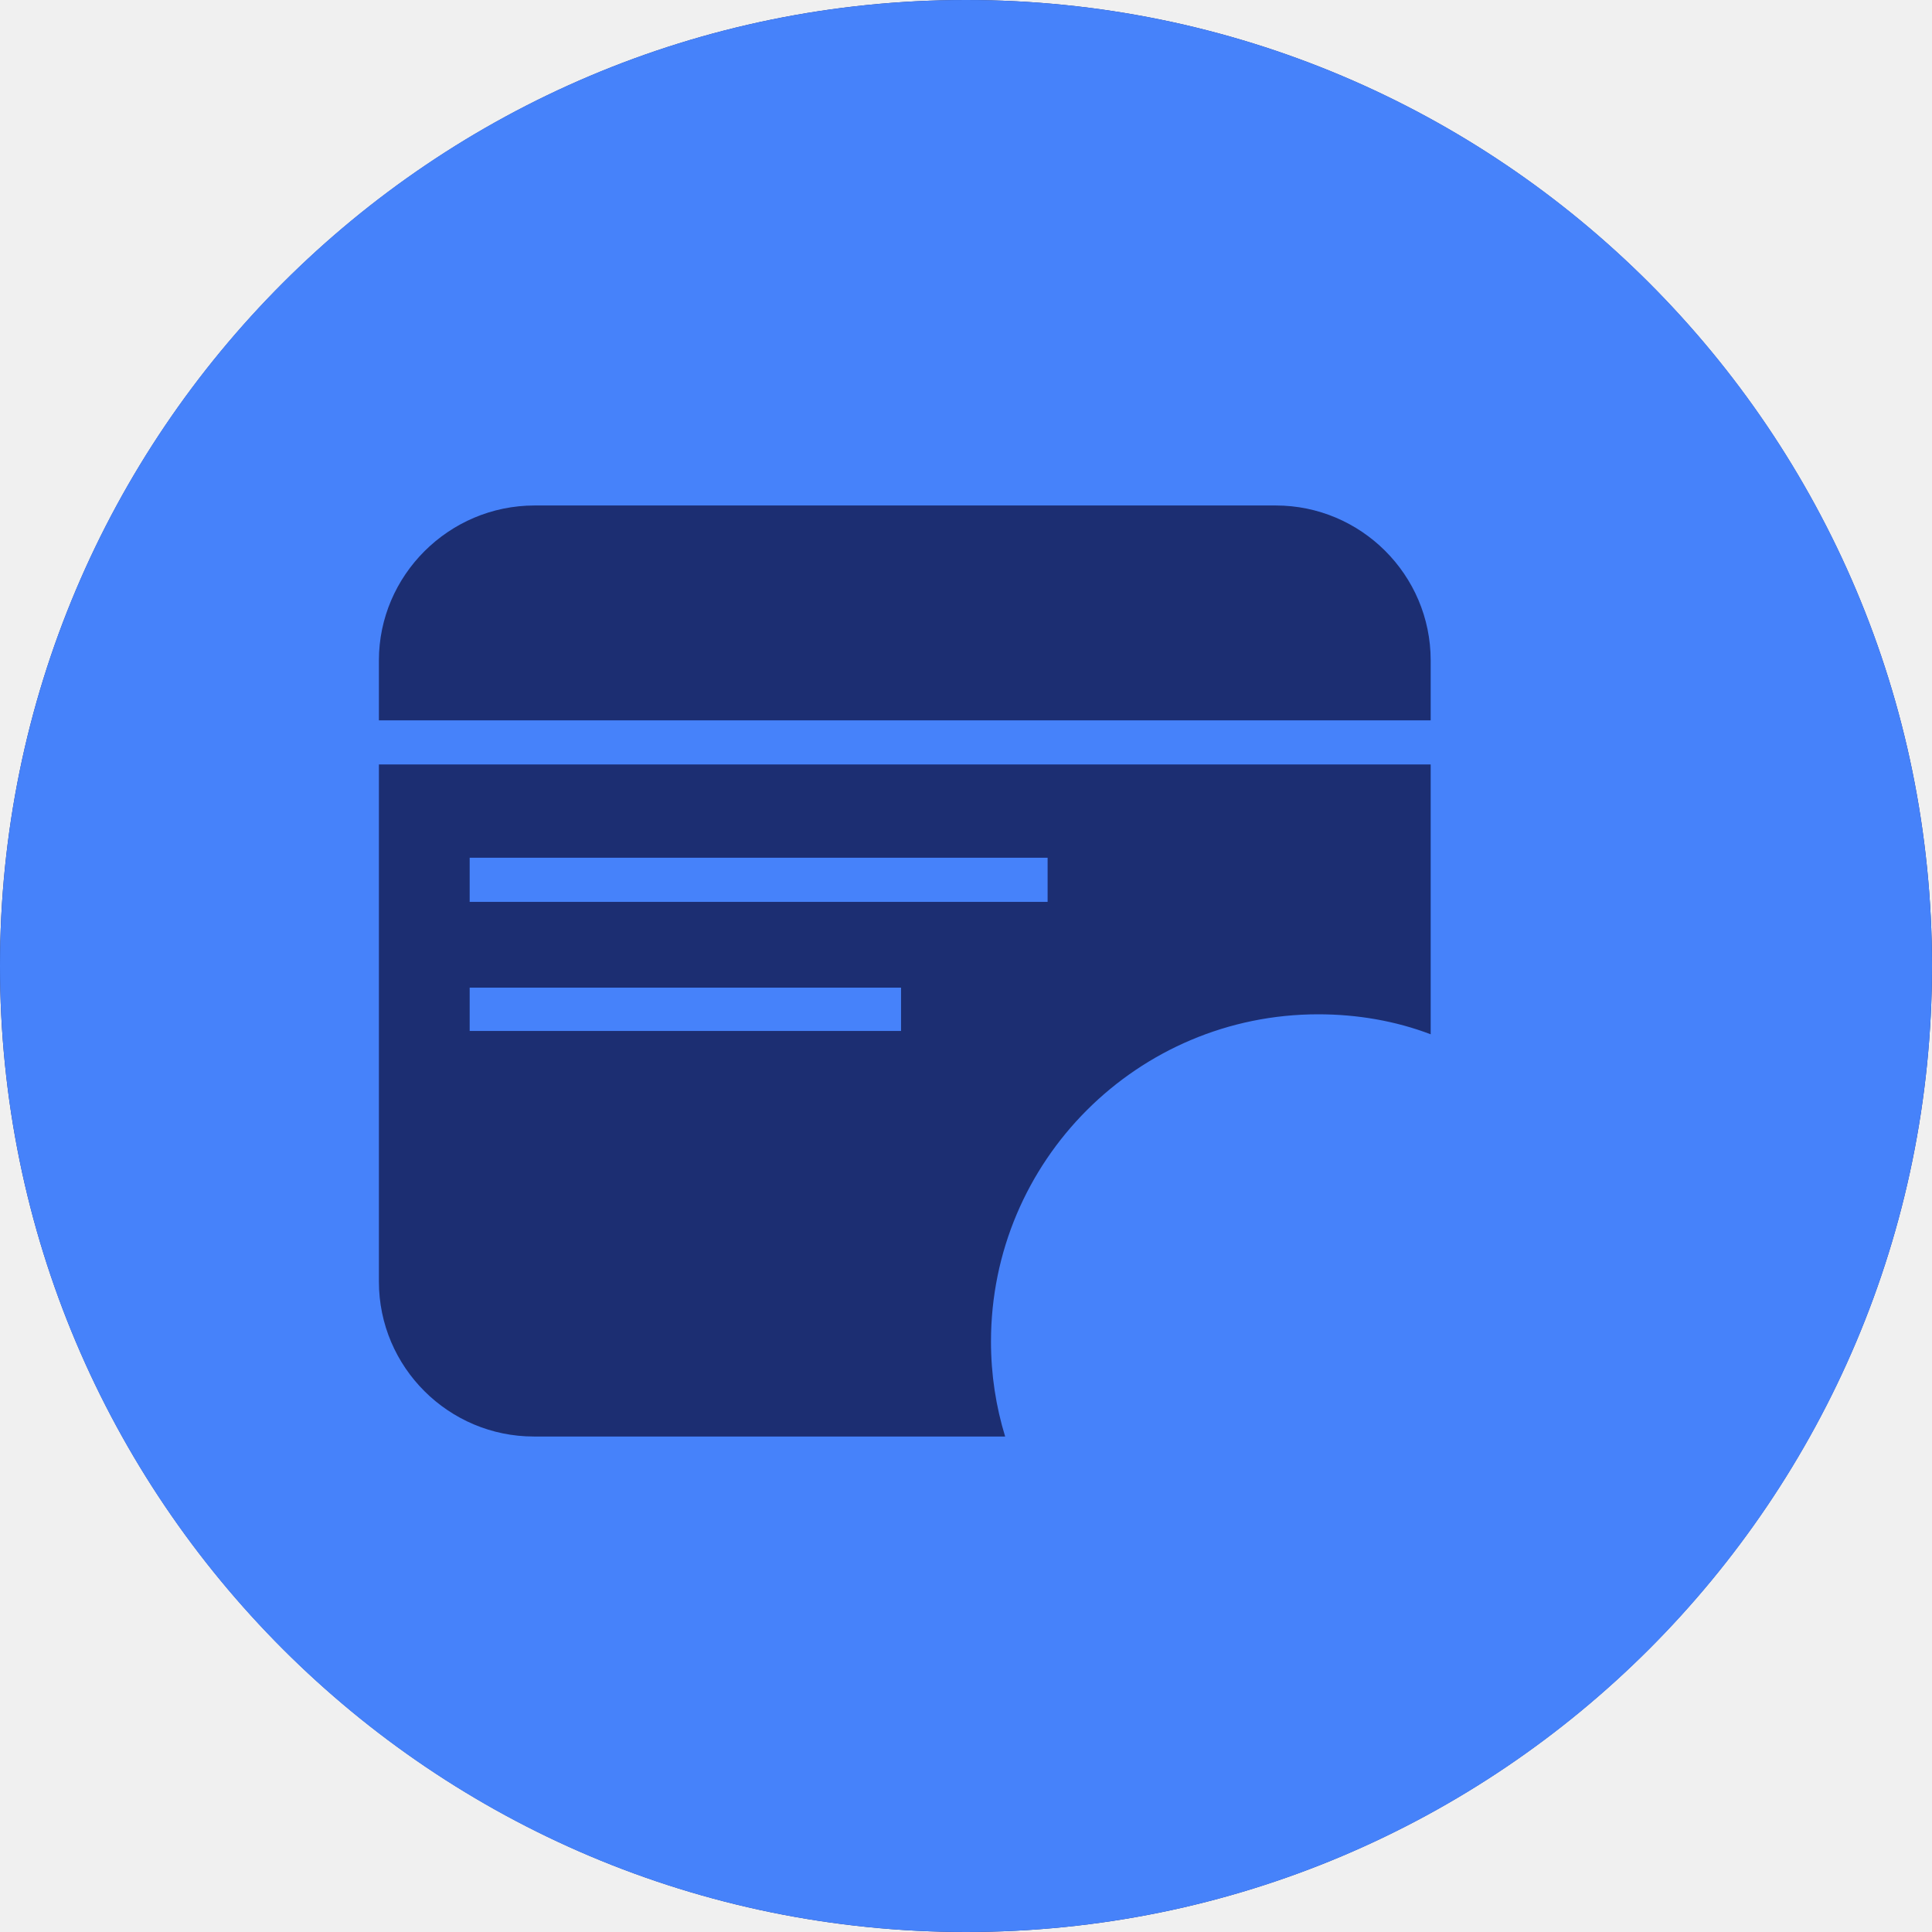
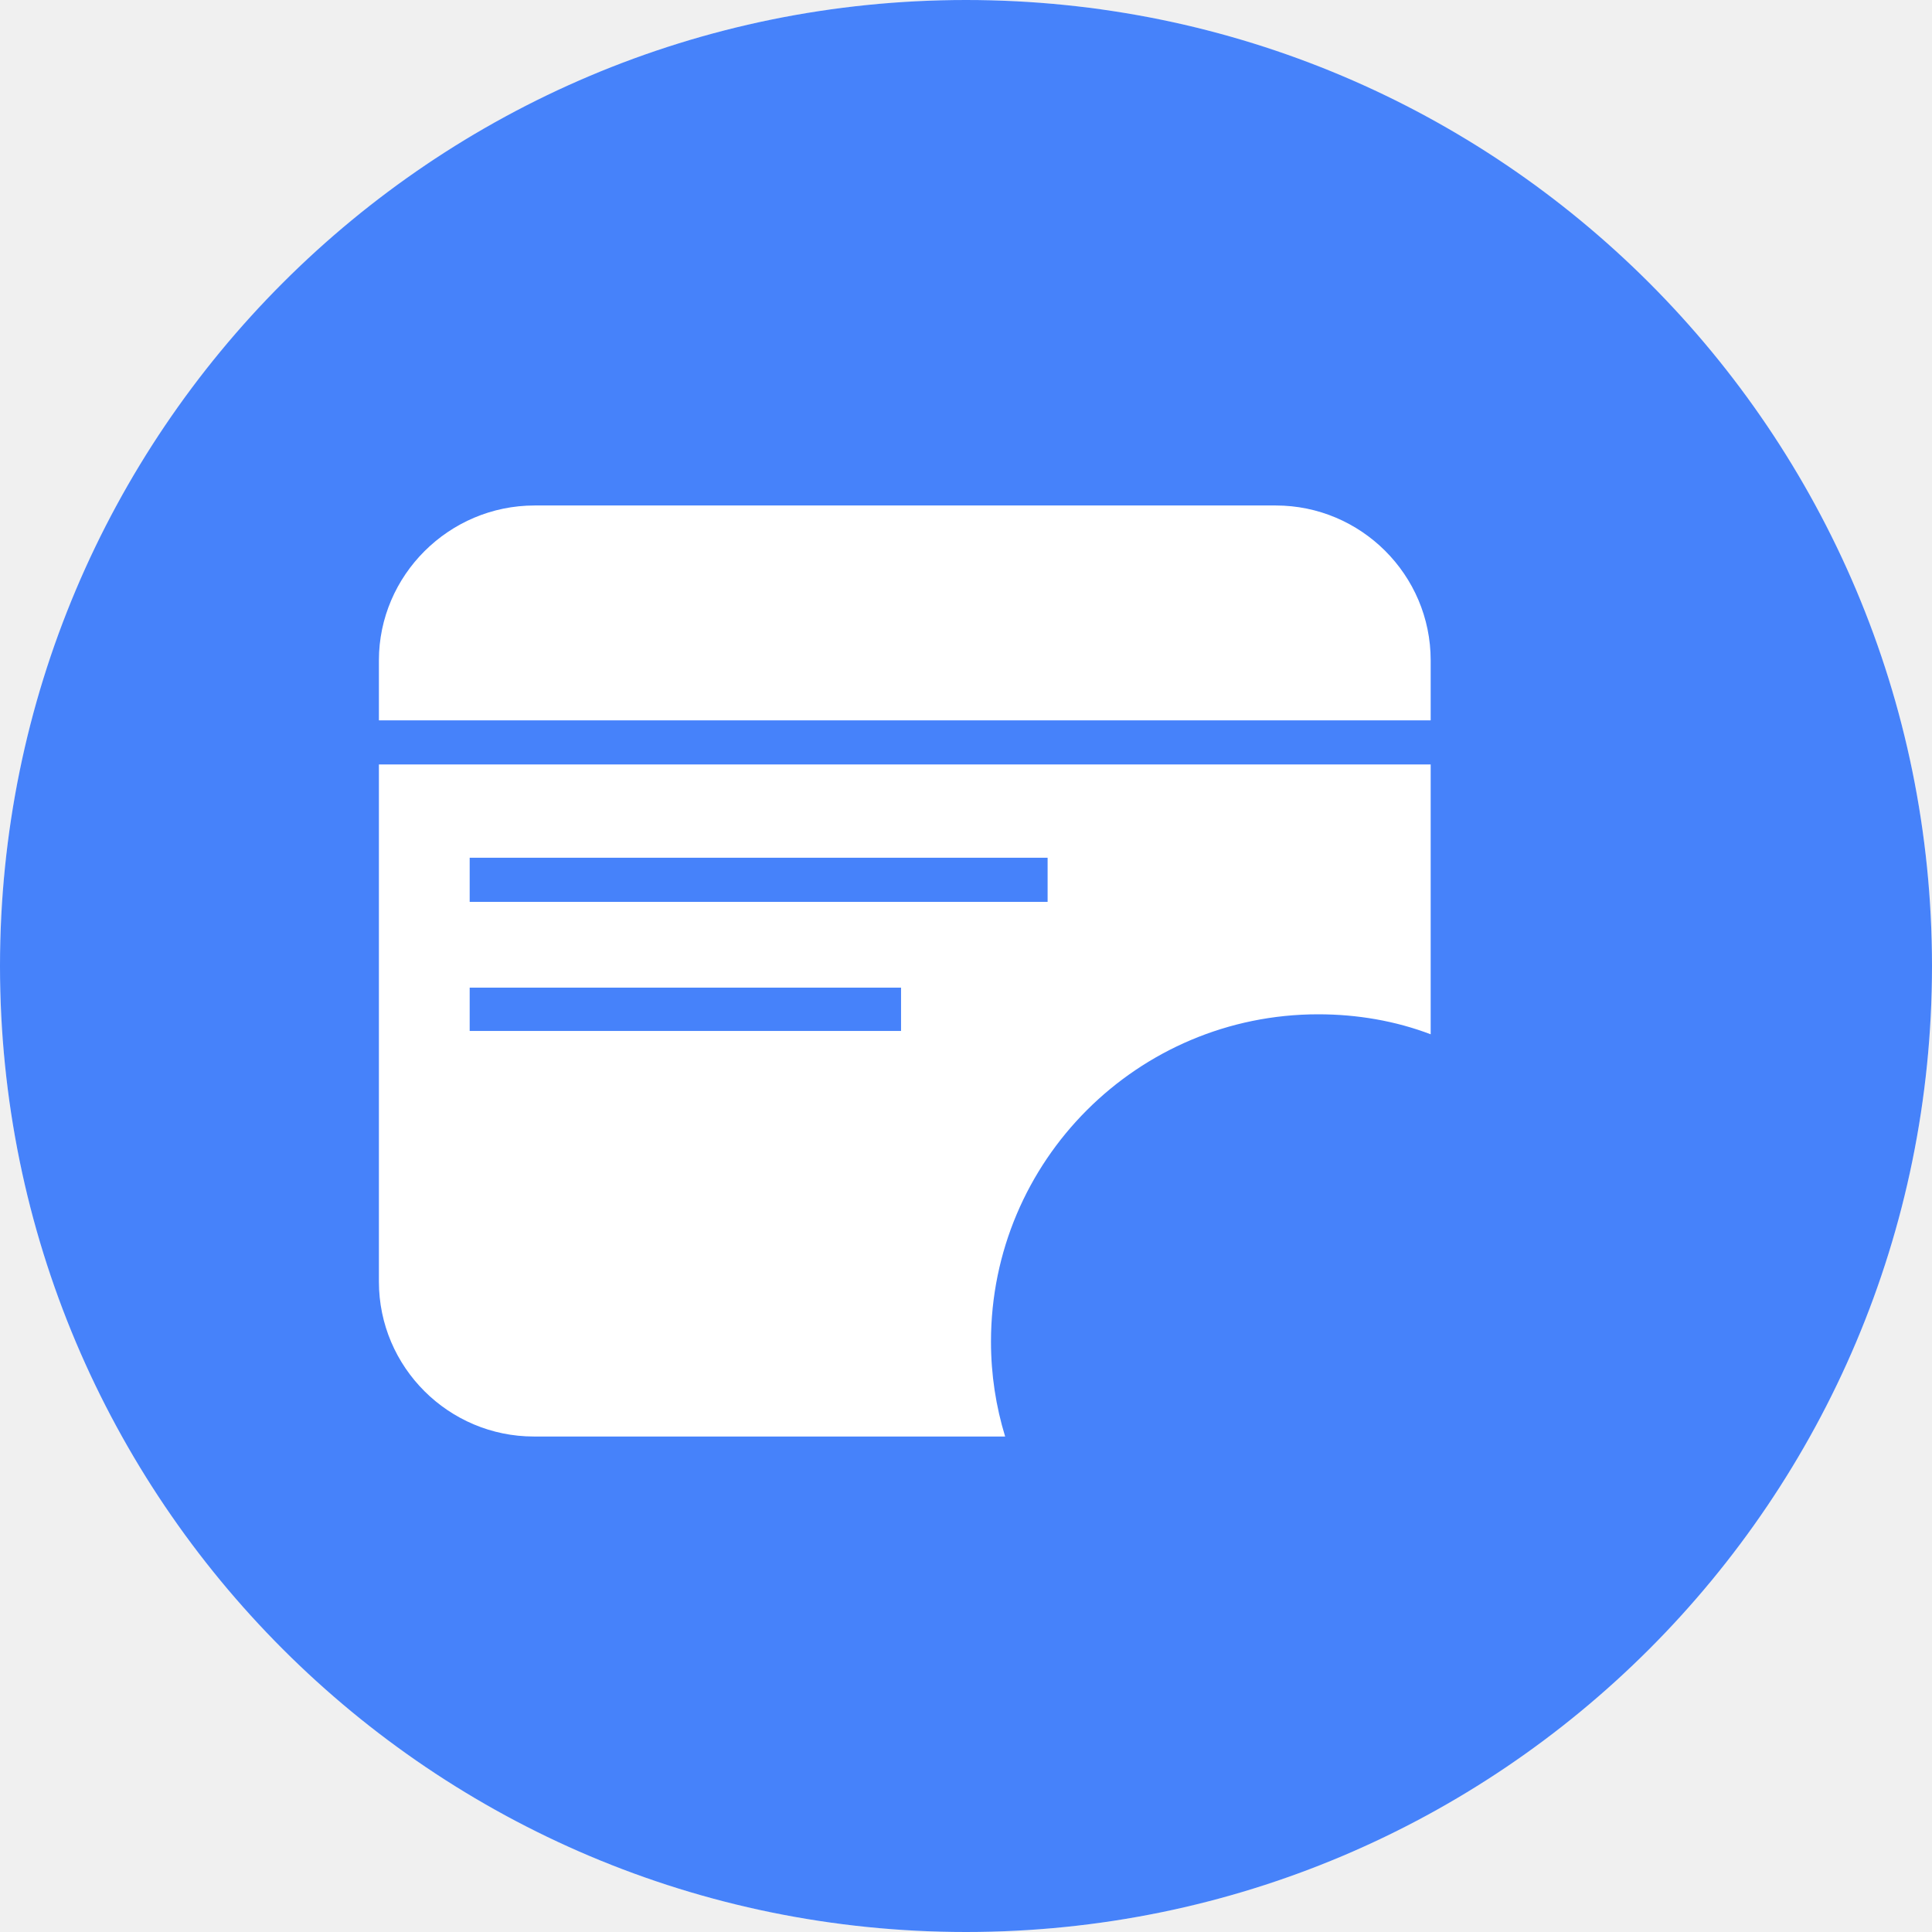
<svg xmlns="http://www.w3.org/2000/svg" version="1.1" id="Layer_1" x="0px" y="0px" viewBox="0 0 232 232" style="enable-background:new 0 0 232 232;" xml:space="preserve">
  <g>
-     <circle id="bg_circle" cx="116" cy="116" r="116" fill="#1C2E72" />
+     <circle id="bg_circle" cx="116" cy="116" r="116" fill="#ffffff" />
    <polygon id="top_line" points="125.8,108.3 125.8,103 56.4,103 56.4,108.3 125.7,108.3" fill="#4682FA" />
    <polygon id="bottom_line" points="56.4,123.8 108.1,123.8 108.2,123.8 108.2,118.6 56.4,118.6" fill="#4682FA" />
    <path id="currency_symbol" d="M162.7,142.6h-14.2v18.8h-5.8v5.4h5.8v3.3h-5.8v5.4h5.8v5.9h5.7v-5.9h13.6v-5.4h-13.6v-3.3h8.5   c7.9,0,13-4.7,13-12.1C175.7,147.5,170.6,142.6,162.7,142.6z M162.3,161.5h-8.1V148h8.2c4.6,0,7.5,2.5,7.6,6.8   C170,158.8,167,161.5,162.3,161.5z" fill="#4682FA" />
    <path id="main_body" d="M116,0C51.9,0,0,51.9,0,116s51.9,116,116,116s116-51.9,116-116S180.1,0,116,0z M45.5,79.3   c0-10.2,8.4-18.6,18.7-18.6h89c10.2,0,18.6,8.3,18.6,18.6v7.2H45.5V79.3z M64.1,172.5c-10.2,0-18.6-8.3-18.6-18.6V91.8h126.3v32.4   c-4.2-1.6-8.8-2.4-13.5-2.4c-21.7,0-39.3,17.6-39.3,39.3c0,4,0.6,7.8,1.7,11.4H64.1z" fill="#4682FA" />
    <path id="small_circle" d="M158.3,195.3c-18.9,0-34.2-15.3-34.2-34.2c0-18.9,15.4-34.2,34.2-34.2c18.9,0,34.2,15.3,34.2,34.2   C192.5,180,177.1,195.3,158.3,195.3z" fill="#4682FA" />
  </g>
</svg>
